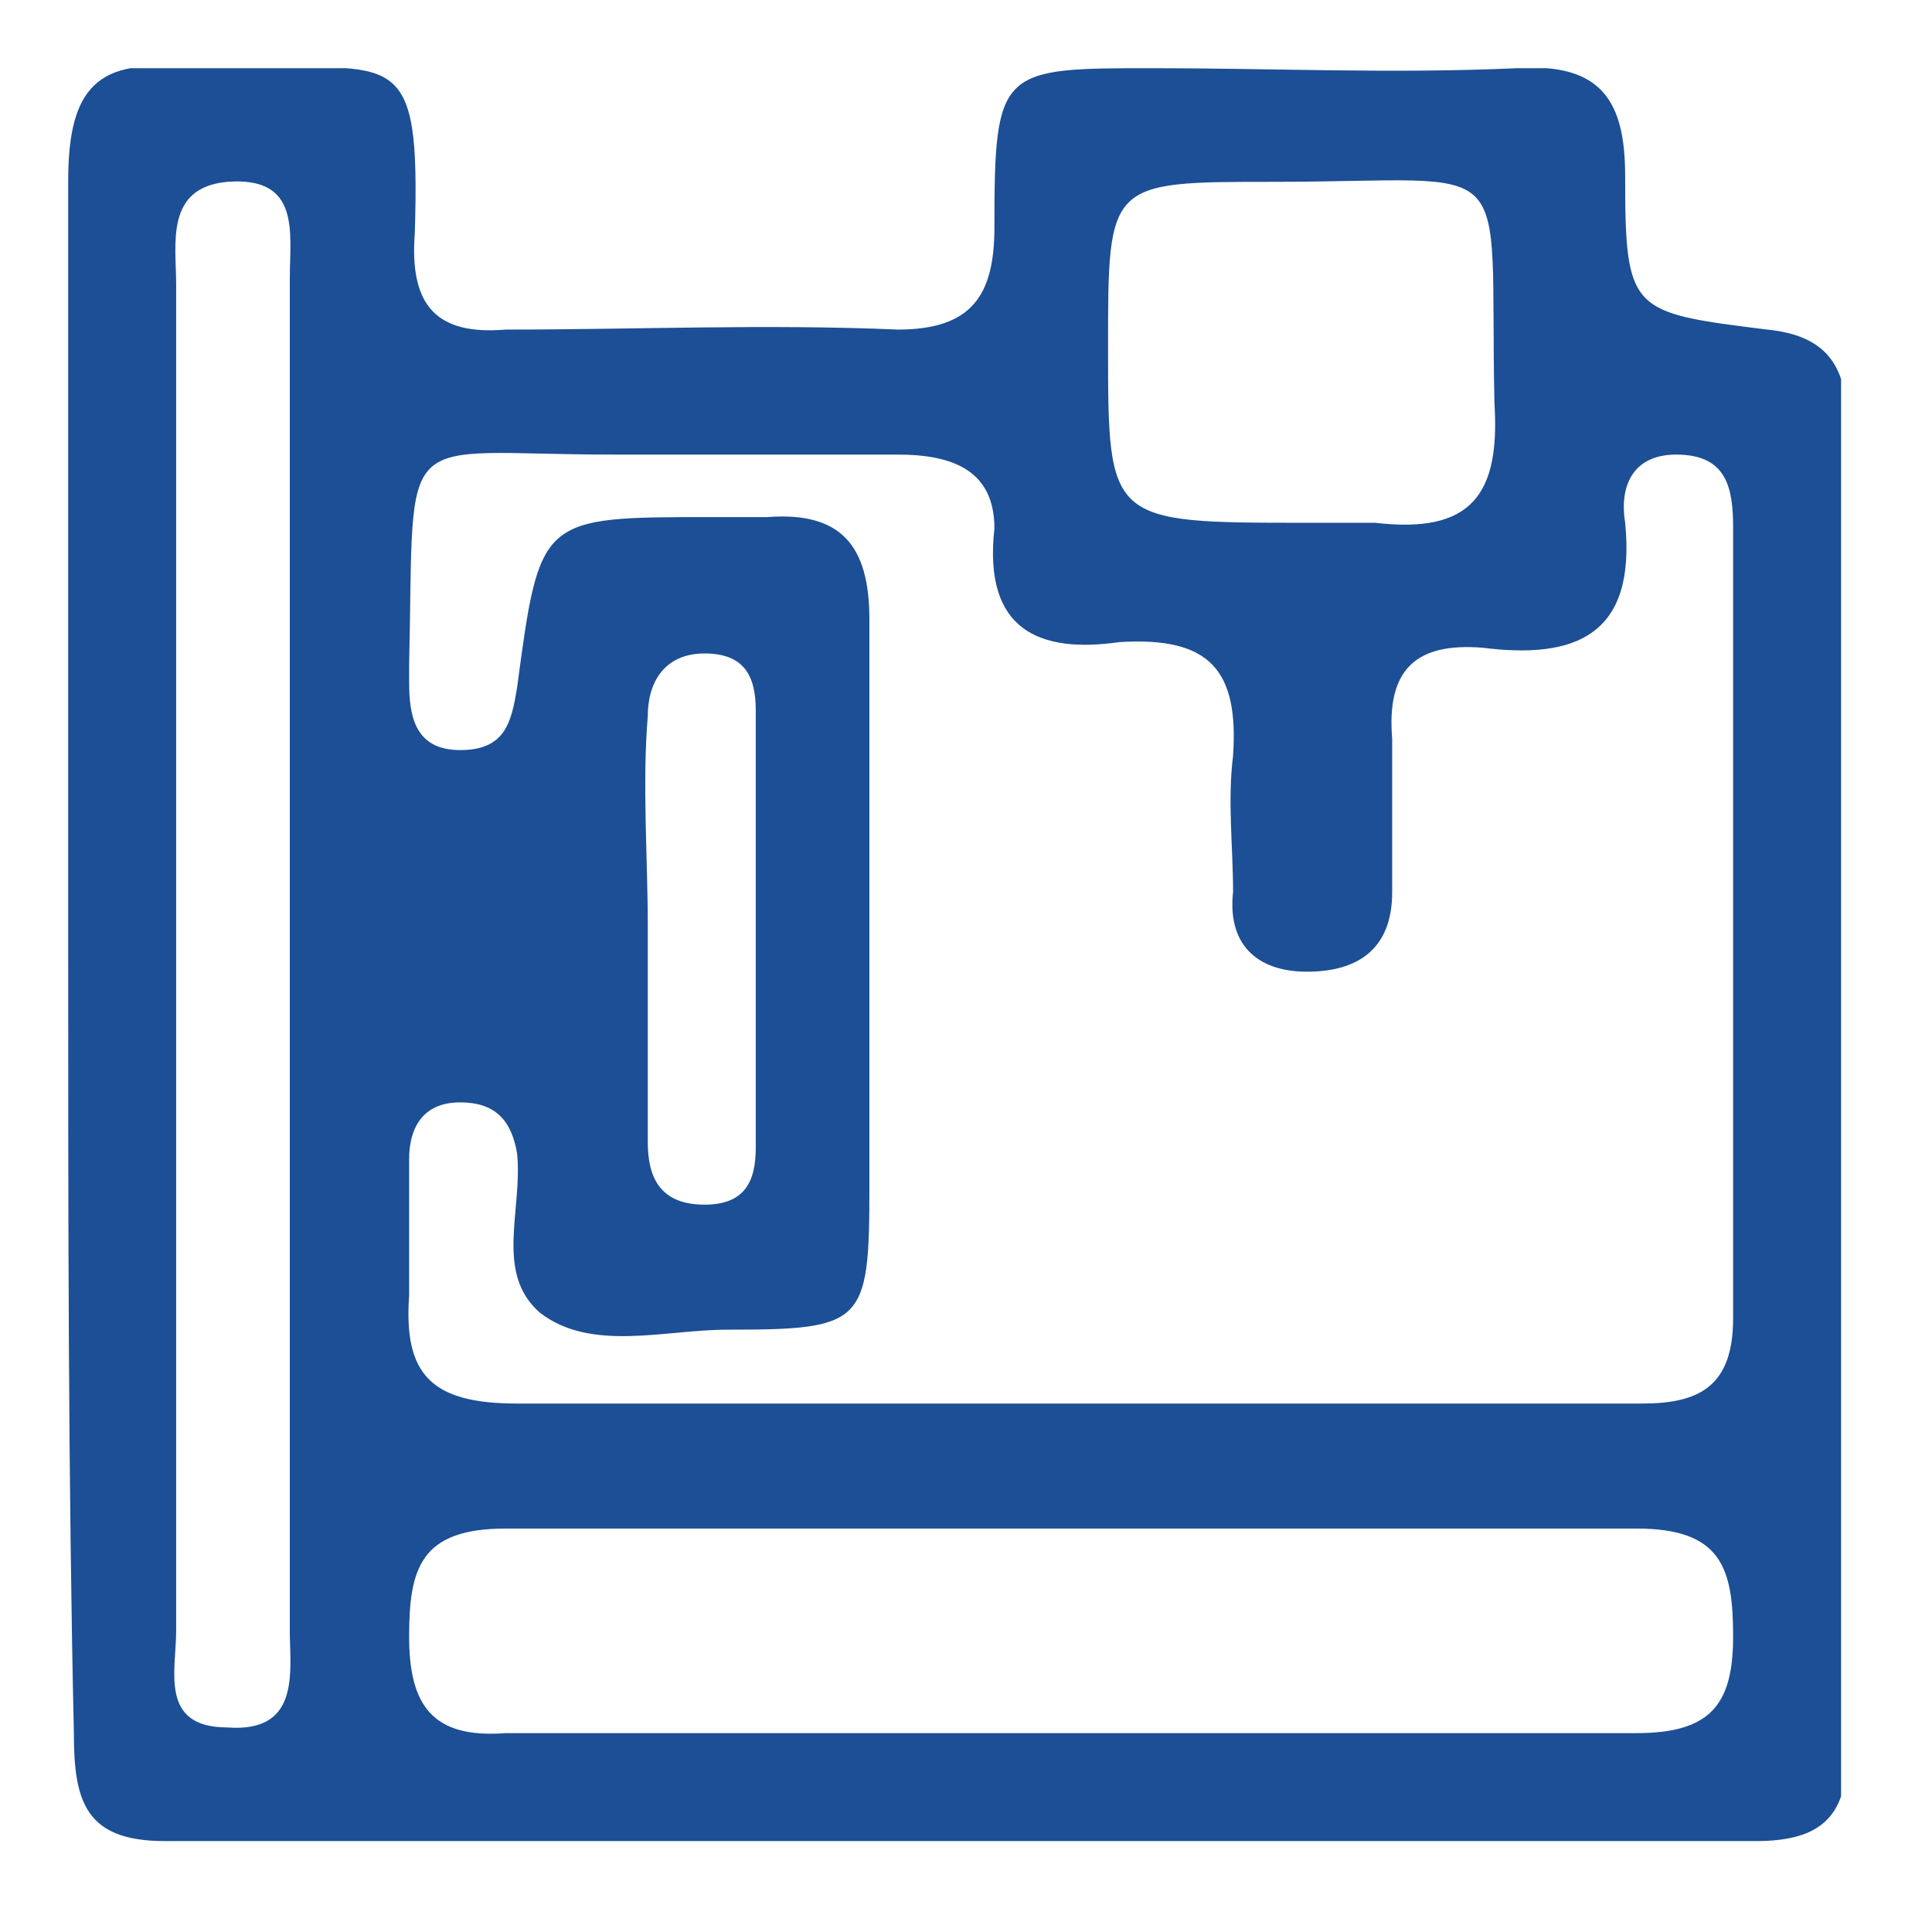
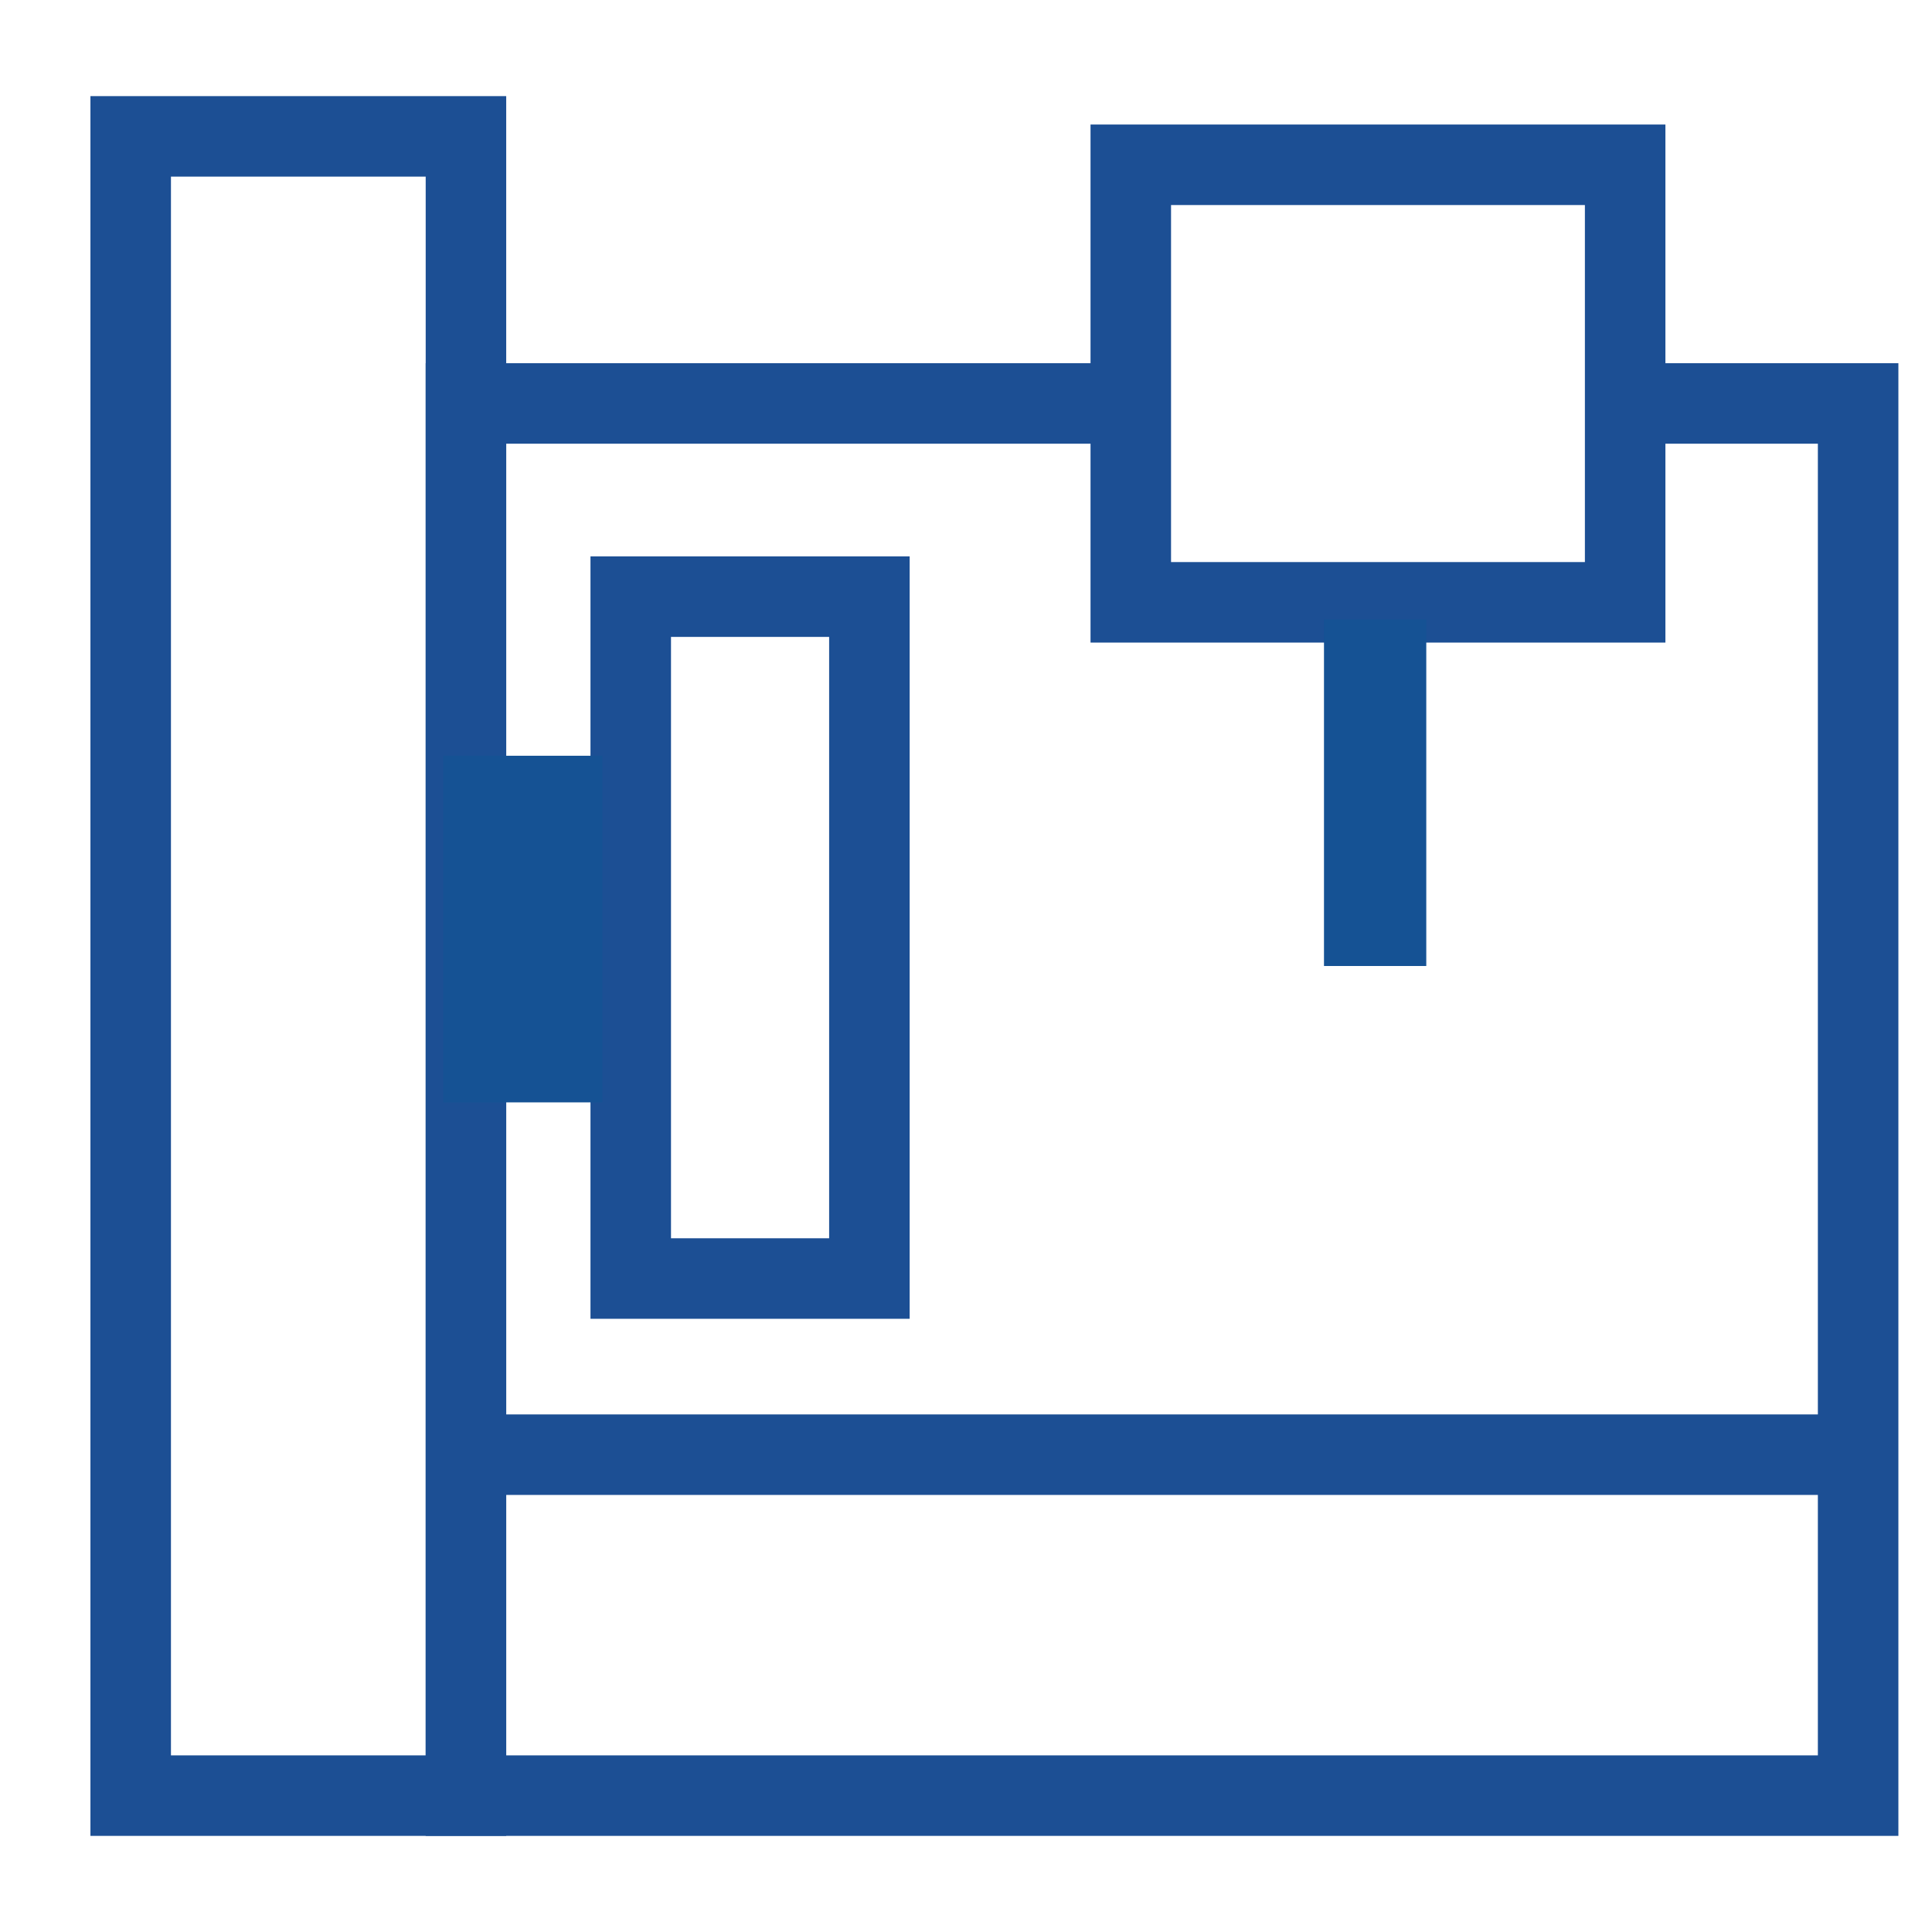
- <svg xmlns="http://www.w3.org/2000/svg" xmlns:xlink="http://www.w3.org/1999/xlink" version="1.1" id="icon_x5F_Deleat" x="0px" y="0px" viewBox="0 0 34 34" style="enable-background:new 0 0 34 34;" xml:space="preserve">
+ <svg xmlns="http://www.w3.org/2000/svg" version="1.1" id="icon_x5F_Deleat" x="0px" y="0px" viewBox="0 0 34 34" style="enable-background:new 0 0 34 34;" xml:space="preserve">
  <style type="text/css">
- 	.st0{clip-path:url(#SVGID_2_);fill:#1C4F95;}
+ 	.st0{fill:none;stroke:#1C4F94;stroke-width:1.417;stroke-miterlimit:10;}
+ 	.st1{fill:#155294;}
</style>
  <g>
-     <defs>
-       <rect id="SVGID_1_" x="1.2" y="1.2" width="31.2" height="31.2" />
-     </defs>
-     <clipPath id="SVGID_2_">
-       <use xlink:href="#SVGID_1_" style="overflow:visible;" />
-     </clipPath>
-     <path class="st0" d="M1.2,16.8c0-4.5,0-9.1,0-13.6c0-1.5,0.4-2.2,2-2c0.3,0,0.7,0,1,0c2.8,0,3.2-0.4,3.1,2.9   C7.2,5.4,7.7,5.9,8.9,5.8c2.3,0,4.6-0.1,6.9,0c1.3,0,1.7-0.6,1.7-1.8c0-2.8,0.1-2.8,2.8-2.8c2.1,0,4.2,0.1,6.4,0   c1.5-0.1,1.9,0.6,1.9,1.9c0,2.4,0.1,2.4,2.5,2.7c1,0.1,1.4,0.6,1.4,1.6c0,7.8,0,15.7,0,23.5c0,1.1-0.5,1.5-1.6,1.5   c-9.3,0-18.7,0-28,0c-1.4,0-1.6-0.7-1.6-1.9C1.2,26,1.2,21.4,1.2,16.8 M18.9,24.7c3.3,0,6.6,0,10,0c1,0,1.6-0.3,1.6-1.5   c0-4.6,0-9.3,0-13.9c0-0.7-0.1-1.3-1-1.3c-0.8,0-1,0.6-0.9,1.2c0.2,2-0.9,2.4-2.5,2.2c-1.2-0.1-1.7,0.4-1.6,1.6c0,0.9,0,1.8,0,2.7   c0,1-0.6,1.4-1.5,1.4c-0.9,0-1.4-0.5-1.3-1.4c0-0.8-0.1-1.6,0-2.4c0.1-1.5-0.4-2.1-2-2c-1.4,0.2-2.4-0.2-2.2-2   C17.5,8.3,16.8,8,15.8,8c-1.7,0-3.3,0-5,0C6.9,8,7.3,7.4,7.2,11.7c0,0.1,0,0.2,0,0.3c0,0.6,0.1,1.2,0.9,1.2c0.8,0,0.9-0.5,1-1.1   c0.4-3,0.4-3,3.4-3c0.3,0,0.7,0,1,0c1.3-0.1,1.8,0.5,1.8,1.8c0,3.3,0,6.6,0,10c0,2.4-0.1,2.5-2.5,2.5c-1.1,0-2.4,0.4-3.3-0.3   c-0.8-0.7-0.3-1.8-0.4-2.8c-0.1-0.6-0.4-0.9-1-0.9c-0.7,0-0.9,0.5-0.9,1c0,0.8,0,1.6,0,2.4c-0.1,1.4,0.4,1.9,1.9,1.9   C12.4,24.7,15.6,24.7,18.9,24.7 M18.8,30.5c3.3,0,6.6,0,10,0c1.3,0,1.7-0.5,1.7-1.7c0-1.2-0.2-1.9-1.7-1.9c-6.6,0-13.3,0-19.9,0   c-1.5,0-1.7,0.7-1.7,1.9c0,1.2,0.4,1.8,1.7,1.7C12.2,30.5,15.5,30.5,18.8,30.5 M5.1,16.8c0-4,0-7.9,0-11.9c0-0.8,0.2-1.8-1.1-1.7   C2.9,3.3,3.1,4.3,3.1,5c0,7.9,0,15.8,0,23.7c0,0.7-0.3,1.7,0.9,1.7c1.3,0.1,1.1-1,1.1-1.7C5.1,24.8,5.1,20.8,5.1,16.8 M23,9.2   c0.4,0,0.8,0,1.2,0c1.7,0.2,2.2-0.5,2.1-2.1c-0.1-4.5,0.5-3.9-3.9-3.9c-2.9,0-2.9,0-2.9,2.9C19.5,9.2,19.5,9.2,23,9.2 M11.4,16.3   c0,1.3,0,2.5,0,3.8c0,0.6,0.2,1.1,1,1.1c0.7,0,0.9-0.4,0.9-1c0-2.6,0-5.1,0-7.7c0-0.6-0.2-1-0.9-1c-0.7,0-1,0.5-1,1.1   C11.3,13.8,11.4,15.1,11.4,16.3" />
+     <polyline class="st0" points="28.3,7.1 32.7,7.1 32.7,31.6 8.2,31.6 8.2,7.1 19.7,7.1  " />
+     <rect x="2.3" y="2.4" class="st0" width="5.9" height="29.2" />
+     <rect x="19.9" y="2.9" class="st0" width="8.7" height="7.7" />
+     <rect x="11.1" y="10.5" class="st0" width="4.2" height="12" />
+     <line class="st0" x1="7.8" y1="25.6" x2="32.7" y2="25.6" />
+     <rect x="7.8" y="13.3" class="st1" width="2.8" height="6.1" />
+     <rect x="23.3" y="10.9" class="st1" width="1.8" height="6.1" />
  </g>
</svg>
